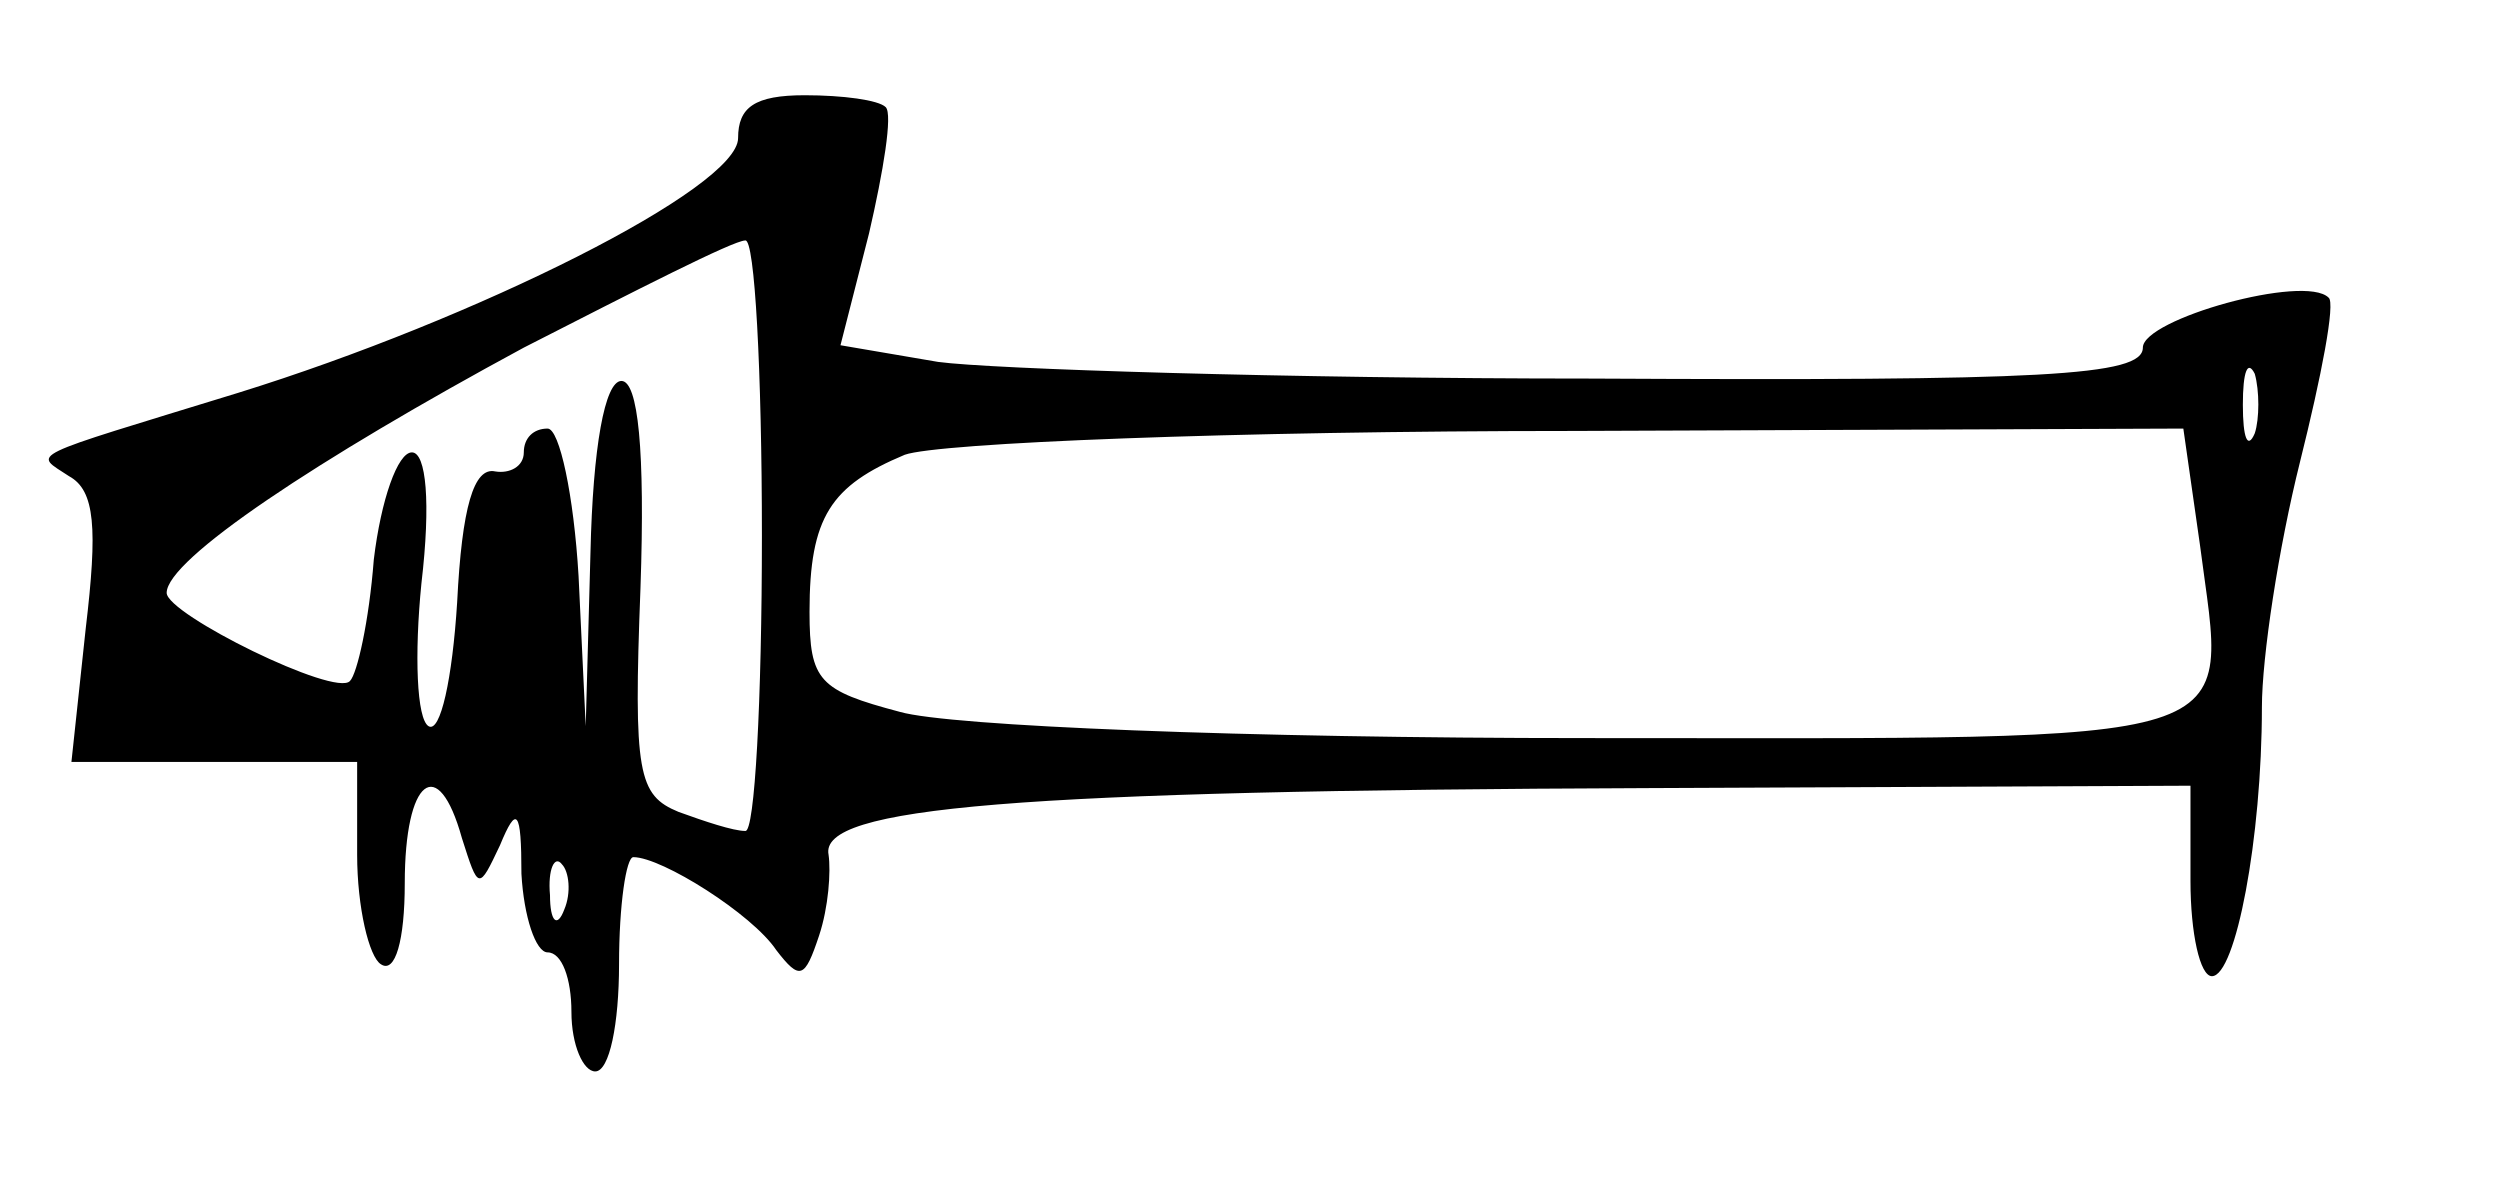
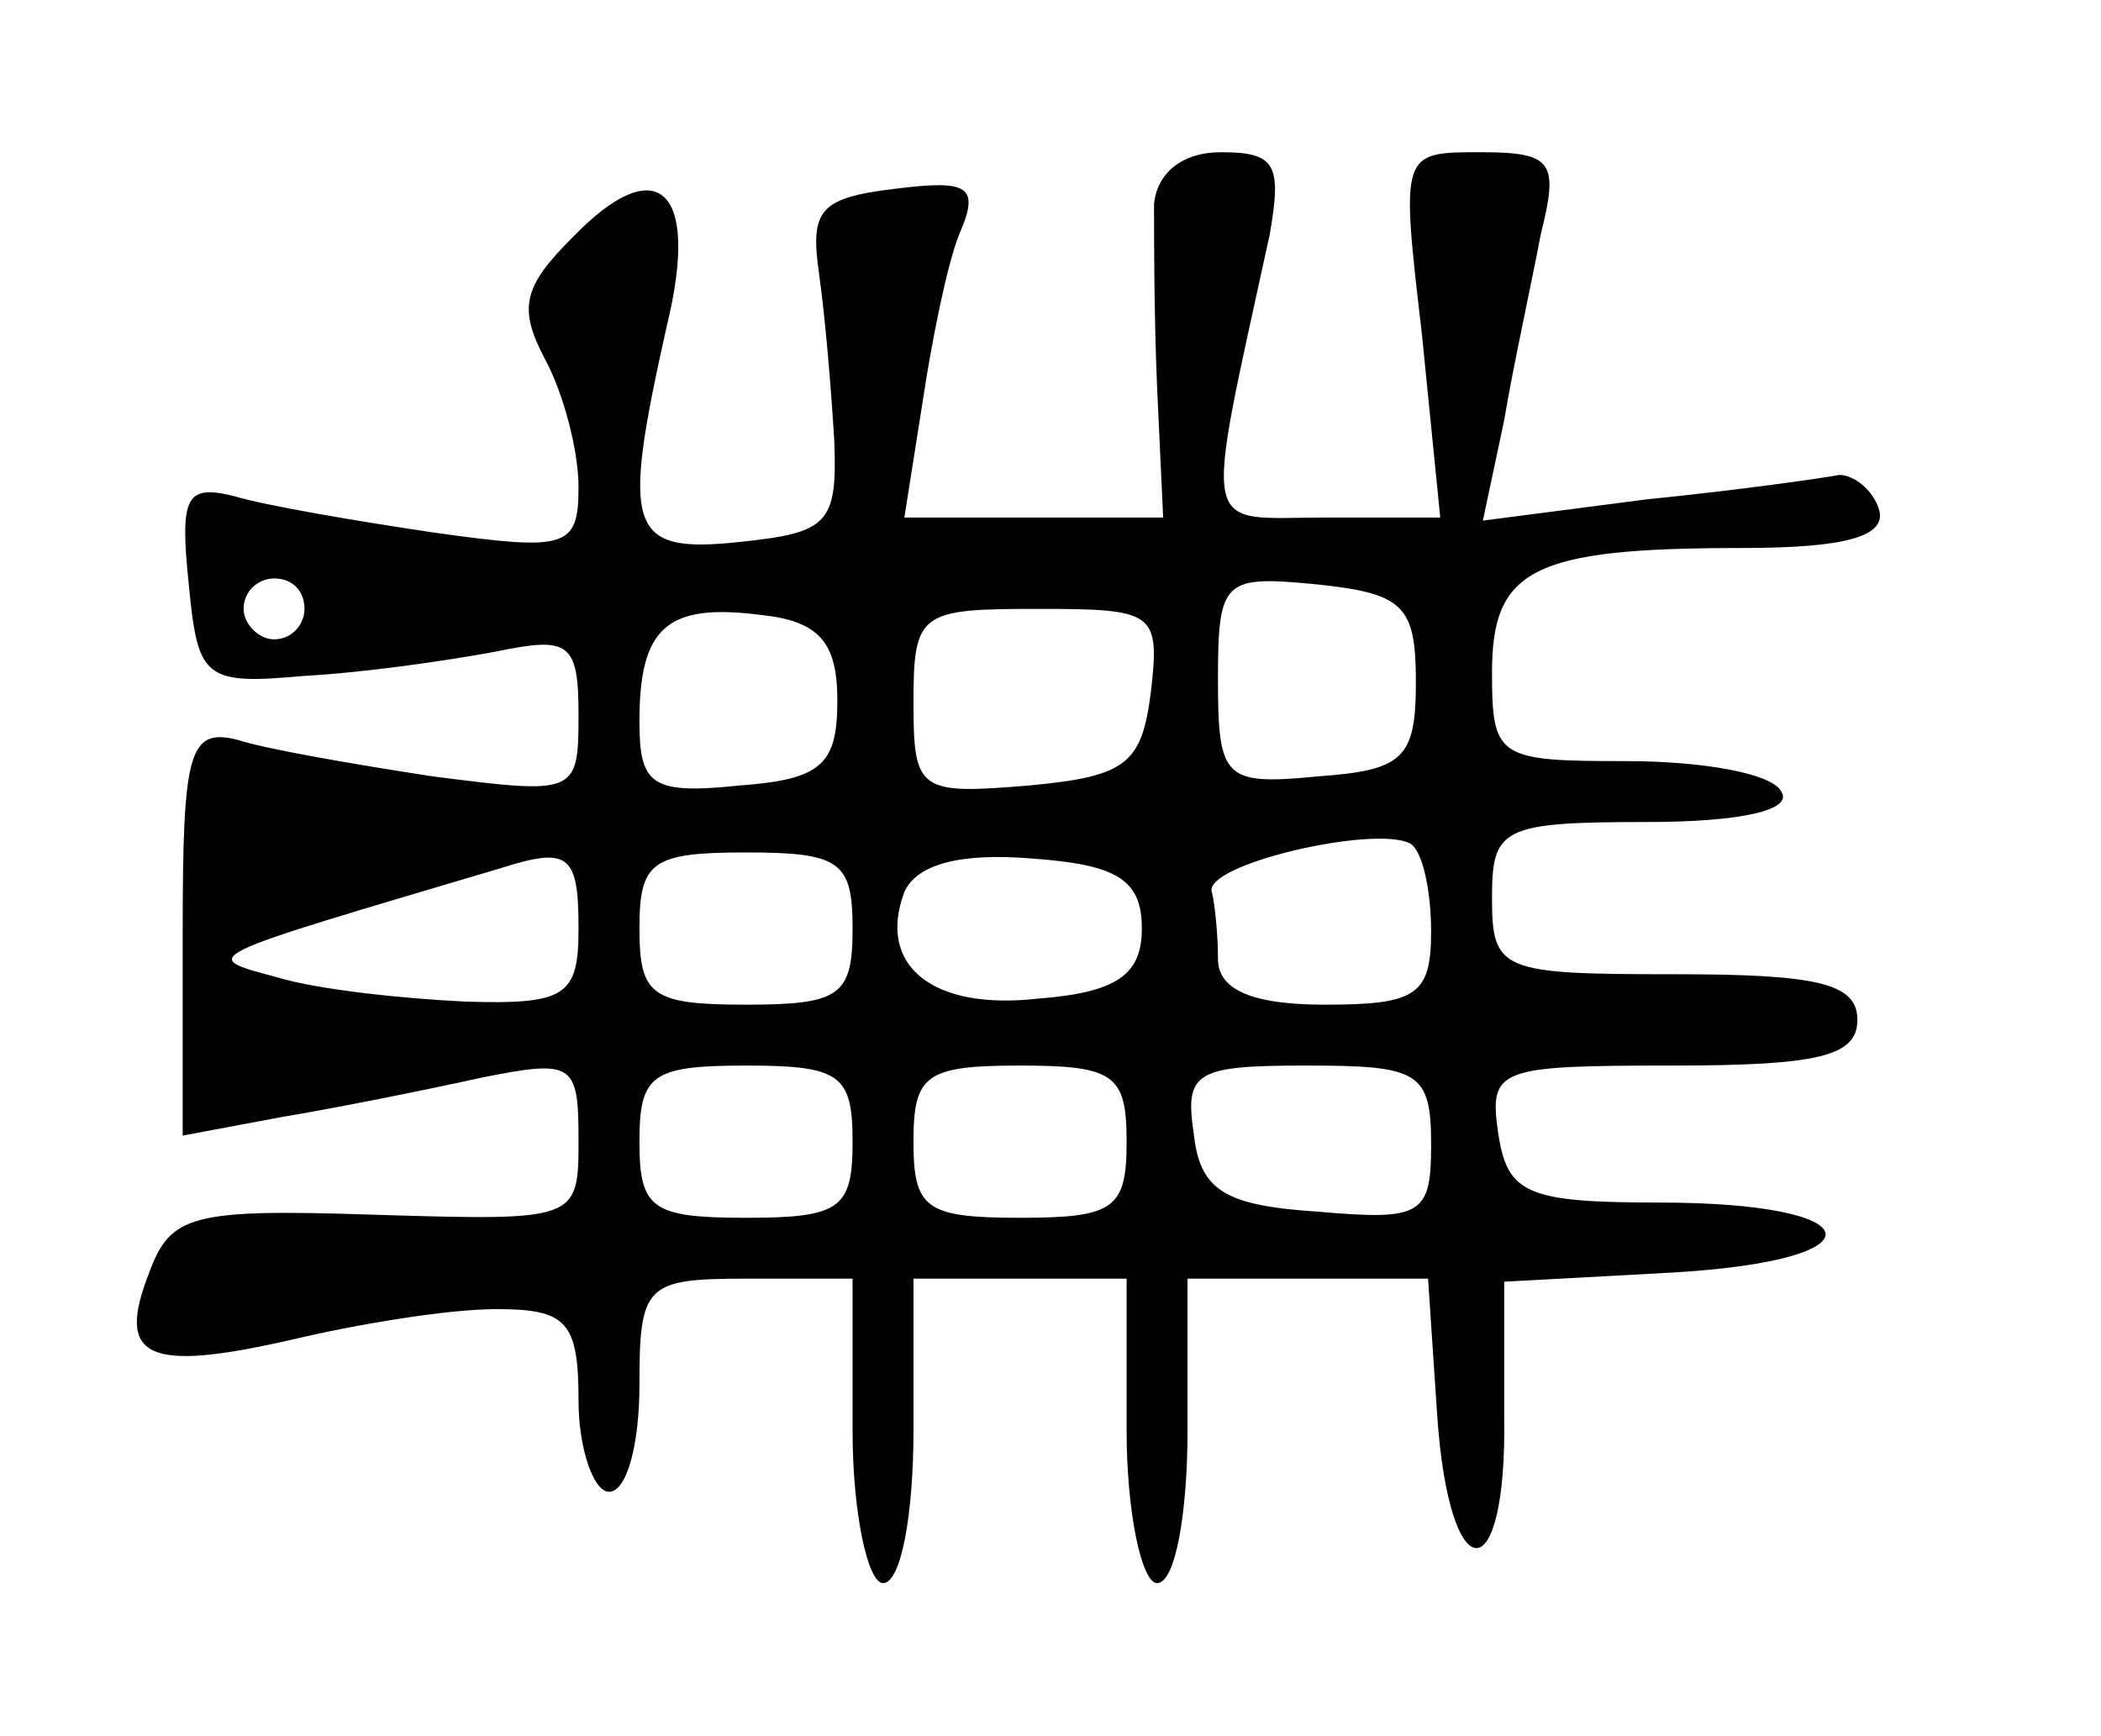
- <svg xmlns="http://www.w3.org/2000/svg" version="1.0" width="105pt" height="50pt" viewBox="0 0 105 50" preserveAspectRatio="xMidYMid meet">
-   <g transform="translate(0,50) scale(0.1,-0.1)" fill="#000000" stroke="none">
-     <path d="M310 442 c0 -21 -110 -76 -210 -107 -91 -28 -86 -25 -71 -35 11 -6 12 -22 7 -64 l-6 -56 60 0 60 0 0 -39 c0 -22 5 -43 10 -46 6 -4 10 10 10 34 0 44 14 55 24 19 7 -22 7 -22 16 -3 7 17 9 15 9 -12 1 -18 6 -33 11 -33 6 0 10 -11 10 -25 0 -14 5 -25 10 -25 6 0 10 20 10 45 0 25 3 45 6 45 12 0 50 -24 60 -39 10 -13 12 -12 18 6 4 12 5 27 4 34 -4 20 78 27 345 28 l227 1 0 -40 c0 -22 4 -40 9 -40 10 0 21 58 21 113 0 21 7 67 16 103 9 36 15 67 12 69 -10 10 -78 -9 -78 -21 0 -12 -42 -14 -232 -13 -128 0 -252 4 -274 7 l-41 7 12 47 c6 26 10 50 7 53 -3 3 -18 5 -34 5 -21 0 -28 -5 -28 -18z m10 -167 c0 -69 -3 -125 -7 -124 -5 0 -17 4 -28 8 -17 7 -19 16 -16 94 2 58 -1 87 -8 87 -7 0 -12 -28 -13 -72 l-2 -73 -3 63 c-2 34 -8 62 -13 62 -6 0 -10 -4 -10 -10 0 -6 -6 -9 -12 -8 -9 2 -14 -15 -16 -55 -2 -32 -7 -55 -12 -52 -5 3 -6 30 -3 60 4 34 2 55 -4 55 -6 0 -13 -20 -16 -45 -2 -26 -7 -48 -10 -51 -6 -7 -77 28 -77 37 0 14 63 56 150 103 47 24 88 45 93 45 4 1 7 -55 7 -124z m627 43 c-3 -7 -5 -2 -5 12 0 14 2 19 5 13 2 -7 2 -19 0 -25z m-23 -47 c11 -86 27 -81 -258 -81 -143 0 -267 5 -288 11 -34 9 -38 13 -38 42 0 40 9 53 40 66 14 5 138 10 281 10 l256 1 7 -49z m-687 -153 c-3 -8 -6 -5 -6 6 -1 11 2 17 5 13 3 -3 4 -12 1 -19z" />
+ <svg xmlns="http://www.w3.org/2000/svg" version="1.0" width="69pt" height="57pt" viewBox="0 0 69 57" preserveAspectRatio="xMidYMid meet">
+   <g transform="translate(0,57) scale(0.1,-0.1)" fill="#000000" stroke="none">
+     <path d="M379 503 c0 -10 0 -37 1 -60 l2 -43 -43 0 -42 0 6 38 c3 20 8 45 12 55 7 16 3 18 -21 15 -25 -3 -28 -7 -25 -28 2 -14 4 -38 5 -55 1 -27 -2 -30 -31 -33 -37 -4 -39 4 -24 71 11 45 -3 58 -31 29 -16 -16 -18 -23 -9 -40 6 -11 11 -30 11 -42 0 -20 -4 -21 -47 -15 -27 4 -56 9 -66 12 -16 4 -18 0 -15 -29 3 -31 5 -33 38 -30 19 1 47 5 63 8 24 5 27 3 27 -21 0 -26 -1 -26 -48 -20 -26 4 -55 9 -64 12 -16 4 -18 -4 -18 -63 l0 -67 32 6 c18 3 48 9 66 13 30 6 32 5 32 -20 0 -27 0 -27 -67 -25 -60 2 -67 0 -74 -19 -11 -28 -1 -33 47 -22 21 5 51 10 67 10 23 0 27 -4 27 -30 0 -16 5 -30 10 -30 6 0 10 16 10 35 0 33 2 35 35 35 l35 0 0 -50 c0 -27 5 -50 10 -50 6 0 10 23 10 50 l0 50 35 0 35 0 0 -50 c0 -27 5 -50 10 -50 6 0 10 23 10 50 l0 50 39 0 40 0 3 -45 c4 -58 23 -58 22 0 l0 44 55 3 c70 4 66 23 -4 23 -44 0 -50 3 -53 23 -3 21 0 22 57 22 48 0 61 3 61 15 0 12 -13 15 -60 15 -57 0 -60 1 -60 25 0 23 3 25 51 25 31 0 48 4 44 10 -3 6 -26 10 -51 10 -42 0 -44 1 -44 29 0 34 13 41 82 41 35 0 48 4 45 13 -2 6 -8 11 -13 11 -5 -1 -33 -5 -63 -8 l-54 -7 7 33 c3 18 9 45 12 61 6 24 4 27 -20 27 -26 0 -26 0 -19 -60 l6 -60 -38 0 c-41 0 -40 -8 -18 93 4 23 2 27 -16 27 -13 0 -21 -7 -22 -17z m-279 -133 c0 -5 -4 -10 -10 -10 -5 0 -10 5 -10 10 0 6 5 10 10 10 6 0 10 -4 10 -10z m365 -24 c0 -25 -4 -29 -32 -31 -31 -3 -33 -1 -33 32 0 33 2 34 33 31 28 -3 32 -7 32 -32z m-190 -6 c0 -21 -5 -26 -32 -28 -29 -3 -33 0 -33 21 0 31 9 39 40 35 19 -2 25 -9 25 -28z m103 3 c-3 -24 -8 -28 -40 -31 -36 -3 -38 -2 -38 27 0 30 2 31 41 31 38 0 40 -1 37 -27z m92 -79 c0 -21 -5 -24 -35 -24 -24 0 -35 5 -35 15 0 8 -1 18 -2 22 -3 9 53 22 65 16 4 -2 7 -15 7 -29z m-280 1 c0 -22 -4 -25 -37 -24 -21 1 -49 4 -62 8 -26 7 -27 6 74 36 22 7 25 4 25 -20z m90 0 c0 -22 -4 -25 -35 -25 -31 0 -35 3 -35 25 0 22 4 25 35 25 31 0 35 -3 35 -25z m95 0 c0 -15 -8 -21 -34 -23 -35 -4 -53 11 -44 35 4 9 18 13 42 11 28 -2 36 -7 36 -23z m-95 -70 c0 -22 -4 -25 -35 -25 -31 0 -35 3 -35 25 0 22 4 25 35 25 31 0 35 -3 35 -25z m90 0 c0 -22 -4 -25 -35 -25 -31 0 -35 3 -35 25 0 22 4 25 35 25 31 0 35 -3 35 -25z m100 -1 c0 -23 -3 -25 -37 -22 -31 2 -39 7 -41 26 -3 20 1 22 37 22 37 0 41 -2 41 -26z" />
  </g>
</svg>
